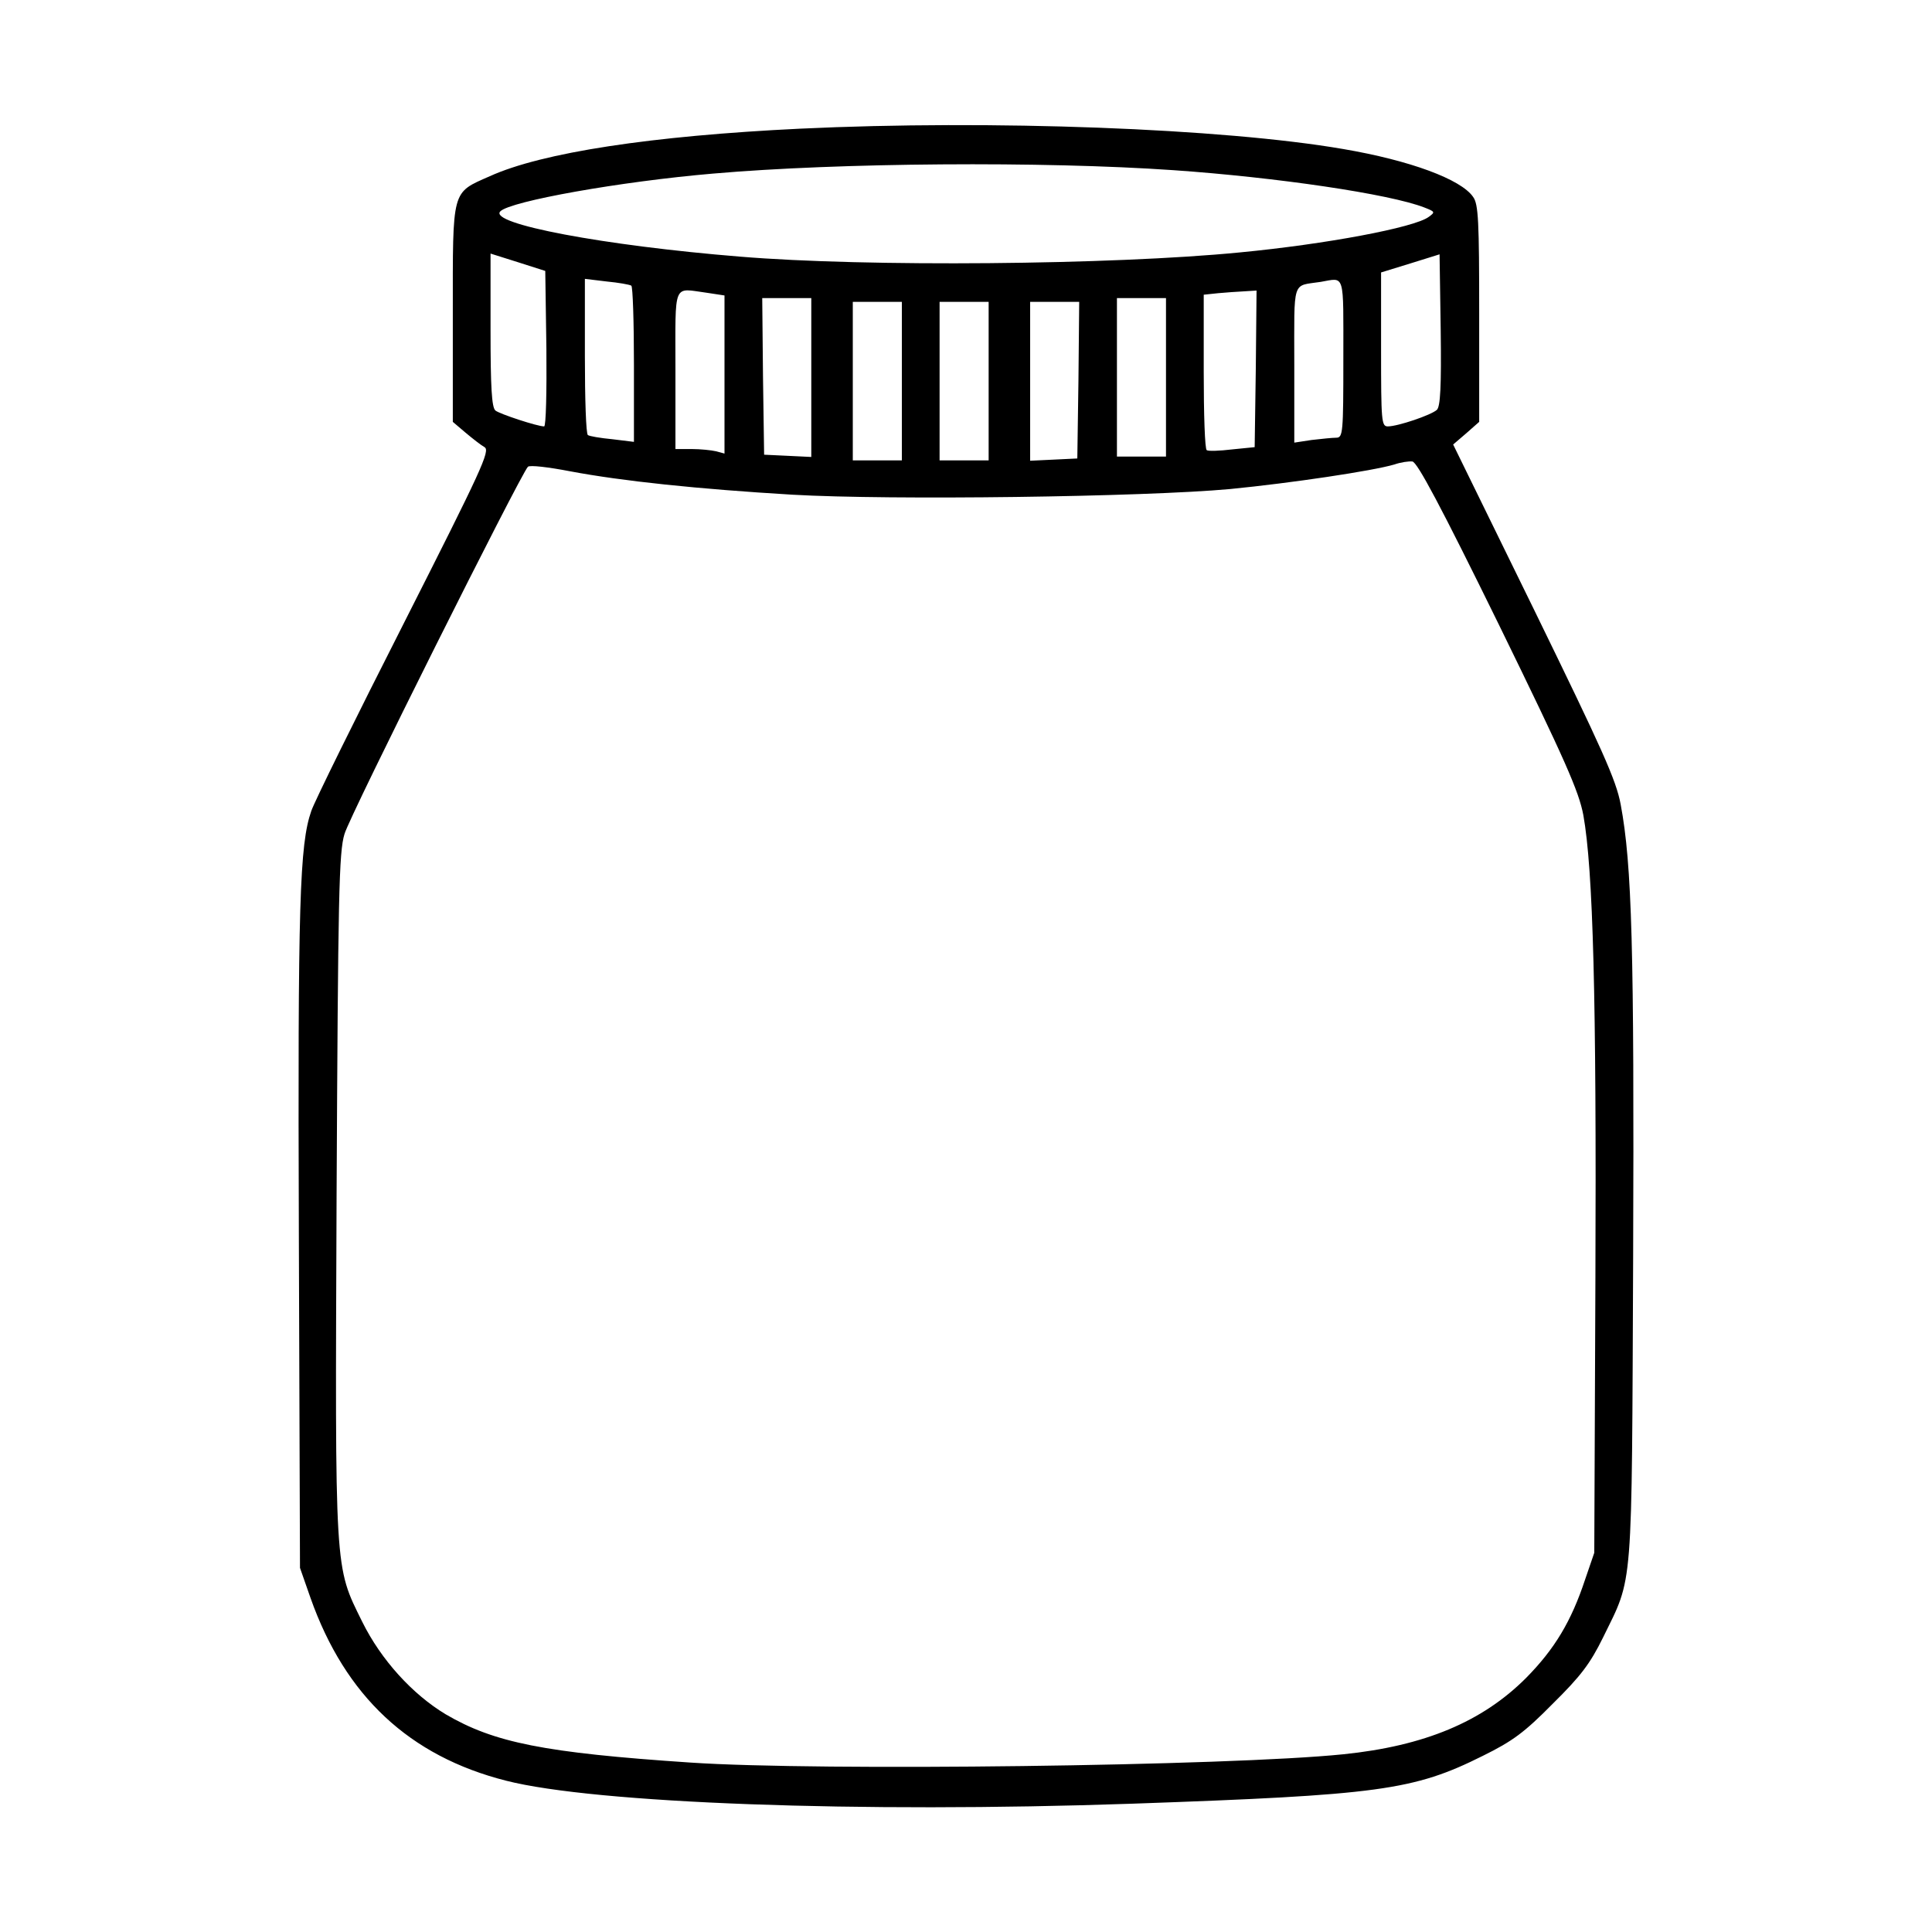
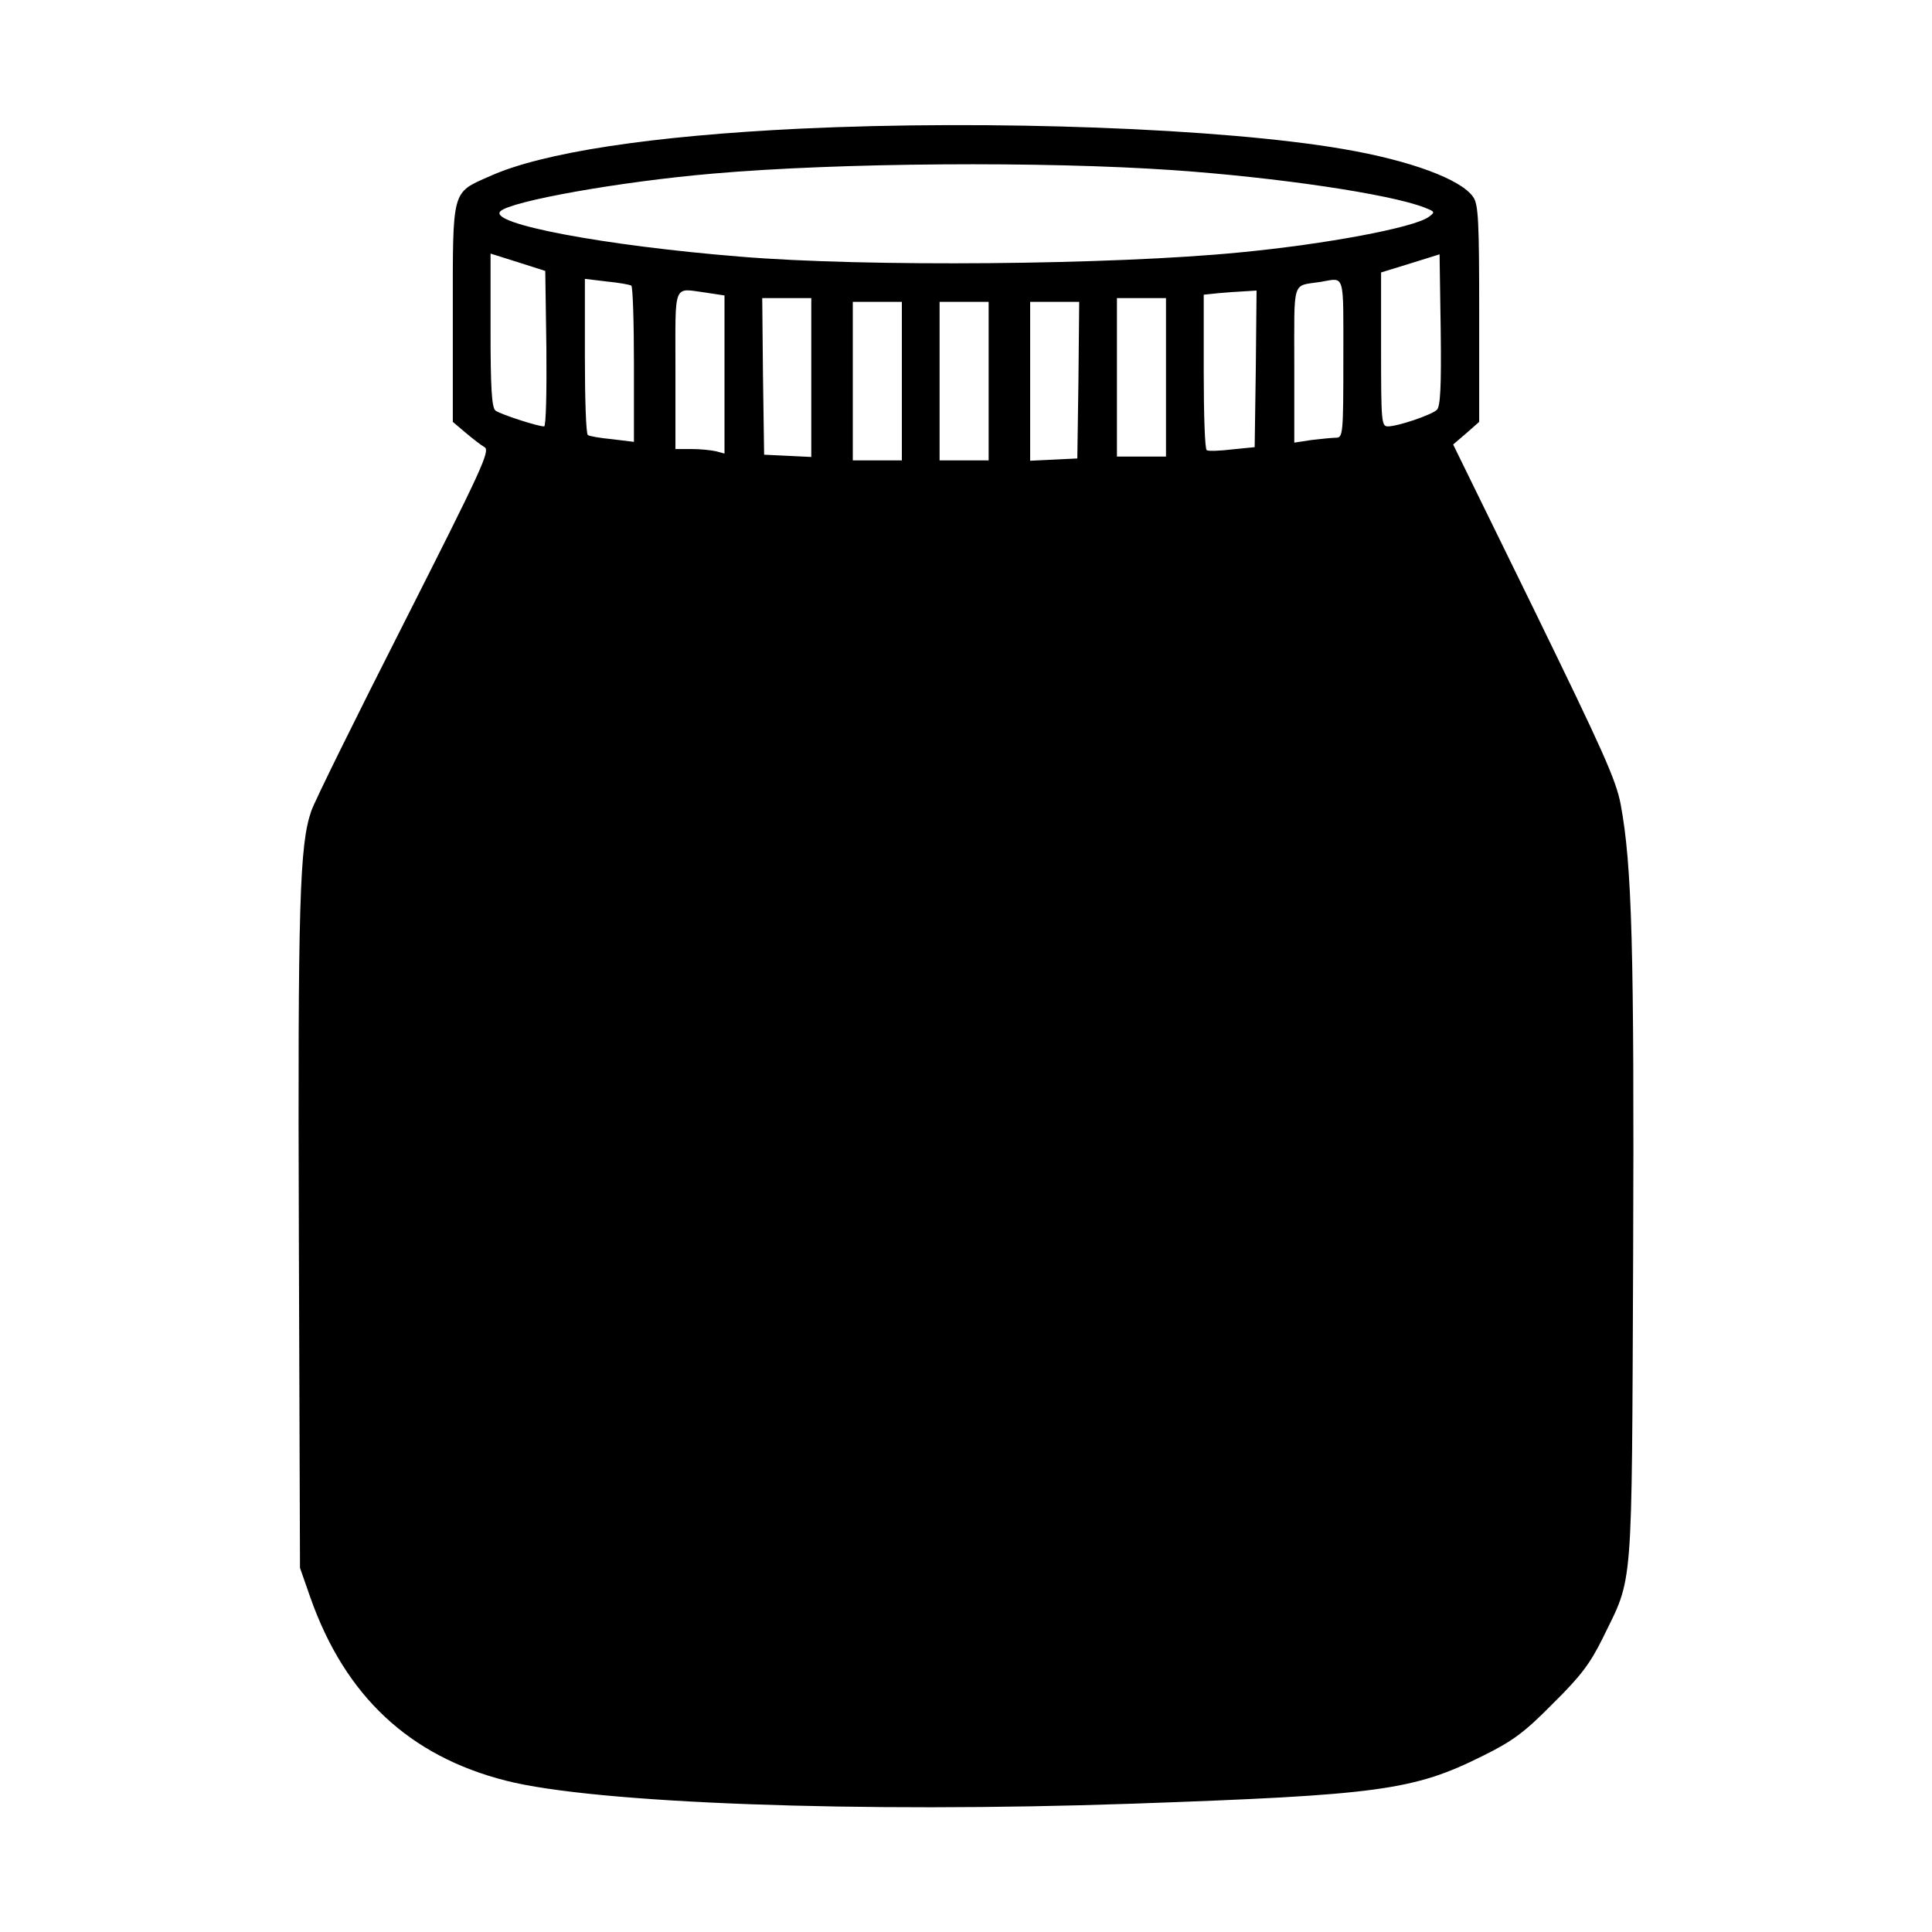
<svg xmlns="http://www.w3.org/2000/svg" version="1.0" width="512pt" height="512pt" viewBox="0 0 512 512" preserveAspectRatio="xMidYMid meet">
  <g transform="translate(0,512) scale(0.1,-0.1)" fill="#000000" stroke="none">
-     <path d="M2120 4779 c-393 -19 -683 -63 -822 -126 -102 -45 -98 -32 -98 -363 l0 -288 33 -28 c19 -16 42 -34 51 -39 16 -9 -8 -60 -213 -465 -127 -250 -238 -475 -246 -499 -31 -89 -36 -241 -33 -1126 l3 -880 28 -80 c92 -260 262 -419 518 -484 235 -60 935 -86 1659 -61 654 23 746 35 930 127 79 39 110 62 185 138 74 73 99 106 133 175 81 166 76 107 80 1010 3 814 -3 1038 -33 1198 -12 65 -49 146 -229 515 l-215 439 35 30 34 30 0 287 c0 244 -2 290 -16 309 -32 47 -168 97 -344 127 -319 55 -934 78 -1440 54z m990 -110 c273 -19 573 -63 665 -99 28 -11 29 -12 11 -25 -38 -28 -271 -72 -501 -94 -337 -33 -990 -39 -1325 -11 -358 29 -667 87 -634 120 27 27 318 79 564 100 333 29 874 33 1220 9z m-1662 -473 c1 -113 -1 -206 -6 -206 -18 0 -118 33 -129 42 -10 8 -13 63 -13 213 l0 203 73 -23 72 -23 3 -206z m2360 -162 c-15 -14 -104 -44 -130 -44 -17 0 -18 13 -18 204 l0 204 78 24 77 24 3 -200 c2 -152 -1 -203 -10 -212z m-2135 329 c4 -2 7 -96 7 -209 l0 -205 -57 7 c-32 3 -61 8 -65 11 -5 2 -8 96 -8 209 l0 205 58 -7 c31 -3 60 -8 65 -11z m1887 -193 c0 -198 -1 -210 -19 -210 -10 0 -39 -3 -65 -6 l-46 -7 0 206 c0 231 -7 208 70 220 65 11 60 28 60 -203z m-1686 174 l46 -7 0 -210 0 -209 -22 6 c-13 3 -42 6 -65 6 l-43 0 0 210 c0 237 -8 216 84 204z m1454 -201 l-3 -208 -60 -6 c-33 -4 -63 -5 -67 -2 -5 2 -8 96 -8 208 l0 204 38 4 c20 2 52 4 70 5 l32 2 -2 -207z m-1178 -23 l0 -211 -62 3 -63 3 -3 208 -2 207 65 0 65 0 0 -210z m940 0 l0 -210 -65 0 -65 0 0 210 0 210 65 0 65 0 0 -210z m-700 -10 l0 -210 -65 0 -65 0 0 210 0 210 65 0 65 0 0 -210z m230 0 l0 -210 -65 0 -65 0 0 210 0 210 65 0 65 0 0 -210z m238 3 l-3 -208 -62 -3 -63 -3 0 211 0 210 65 0 65 0 -2 -207z m1114 -648 c177 -362 212 -442 224 -505 26 -145 35 -485 32 -1225 l-3 -730 -24 -70 c-37 -112 -81 -185 -157 -262 -116 -116 -269 -180 -484 -202 -302 -31 -1390 -45 -1730 -22 -389 26 -521 53 -649 128 -88 53 -171 144 -221 245 -74 150 -72 121 -68 1133 4 791 6 907 21 955 14 49 466 952 486 973 5 5 55 -1 112 -12 138 -26 338 -47 589 -62 261 -15 931 -6 1160 15 163 16 377 48 435 65 17 6 38 9 48 8 13 -2 74 -116 229 -432z" />
+     <path d="M2120 4779 c-393 -19 -683 -63 -822 -126 -102 -45 -98 -32 -98 -363 l0 -288 33 -28 c19 -16 42 -34 51 -39 16 -9 -8 -60 -213 -465 -127 -250 -238 -475 -246 -499 -31 -89 -36 -241 -33 -1126 l3 -880 28 -80 c92 -260 262 -419 518 -484 235 -60 935 -86 1659 -61 654 23 746 35 930 127 79 39 110 62 185 138 74 73 99 106 133 175 81 166 76 107 80 1010 3 814 -3 1038 -33 1198 -12 65 -49 146 -229 515 l-215 439 35 30 34 30 0 287 c0 244 -2 290 -16 309 -32 47 -168 97 -344 127 -319 55 -934 78 -1440 54z m990 -110 c273 -19 573 -63 665 -99 28 -11 29 -12 11 -25 -38 -28 -271 -72 -501 -94 -337 -33 -990 -39 -1325 -11 -358 29 -667 87 -634 120 27 27 318 79 564 100 333 29 874 33 1220 9z m-1662 -473 c1 -113 -1 -206 -6 -206 -18 0 -118 33 -129 42 -10 8 -13 63 -13 213 l0 203 73 -23 72 -23 3 -206z m2360 -162 c-15 -14 -104 -44 -130 -44 -17 0 -18 13 -18 204 l0 204 78 24 77 24 3 -200 c2 -152 -1 -203 -10 -212z m-2135 329 c4 -2 7 -96 7 -209 l0 -205 -57 7 c-32 3 -61 8 -65 11 -5 2 -8 96 -8 209 l0 205 58 -7 c31 -3 60 -8 65 -11z m1887 -193 c0 -198 -1 -210 -19 -210 -10 0 -39 -3 -65 -6 l-46 -7 0 206 c0 231 -7 208 70 220 65 11 60 28 60 -203z m-1686 174 l46 -7 0 -210 0 -209 -22 6 c-13 3 -42 6 -65 6 l-43 0 0 210 c0 237 -8 216 84 204z m1454 -201 l-3 -208 -60 -6 c-33 -4 -63 -5 -67 -2 -5 2 -8 96 -8 208 l0 204 38 4 c20 2 52 4 70 5 l32 2 -2 -207z m-1178 -23 l0 -211 -62 3 -63 3 -3 208 -2 207 65 0 65 0 0 -210z m940 0 l0 -210 -65 0 -65 0 0 210 0 210 65 0 65 0 0 -210z m-700 -10 l0 -210 -65 0 -65 0 0 210 0 210 65 0 65 0 0 -210z m230 0 l0 -210 -65 0 -65 0 0 210 0 210 65 0  65 0 0 -210z m238 3 l-3 -208 -62 -3 -63 -3 0 211 0 210 65 0 65 0 -2 -207z  m1114 -648 c177    " />
+     <path d="" />
+     <path class="bottleColor" d="   -362 212 -442 224 -505 26 -145 35 -485 32 -1225 l-3 -730 -24 -70 c-37 -112 -81 -185 -157 -262 -116 -116 -269 -180 -484 -202 -302 -31 -1390 -45 -1730 -22 -389 26 -521 53 -649 128 -88 53 -171 144 -221 245 -74 150 -72 121 -68 1133 4 791 6 907 21 955 14 49 466 952 486 973 5 5 55 -1 112 -12 138 -26 338 -47 589 -62 261 -15 931 -6 1160 15 163 16 377 48 435 65 17 6 38 9 48 8 13 -2 74 -116 229 -432z" />
  </g>
</svg>
